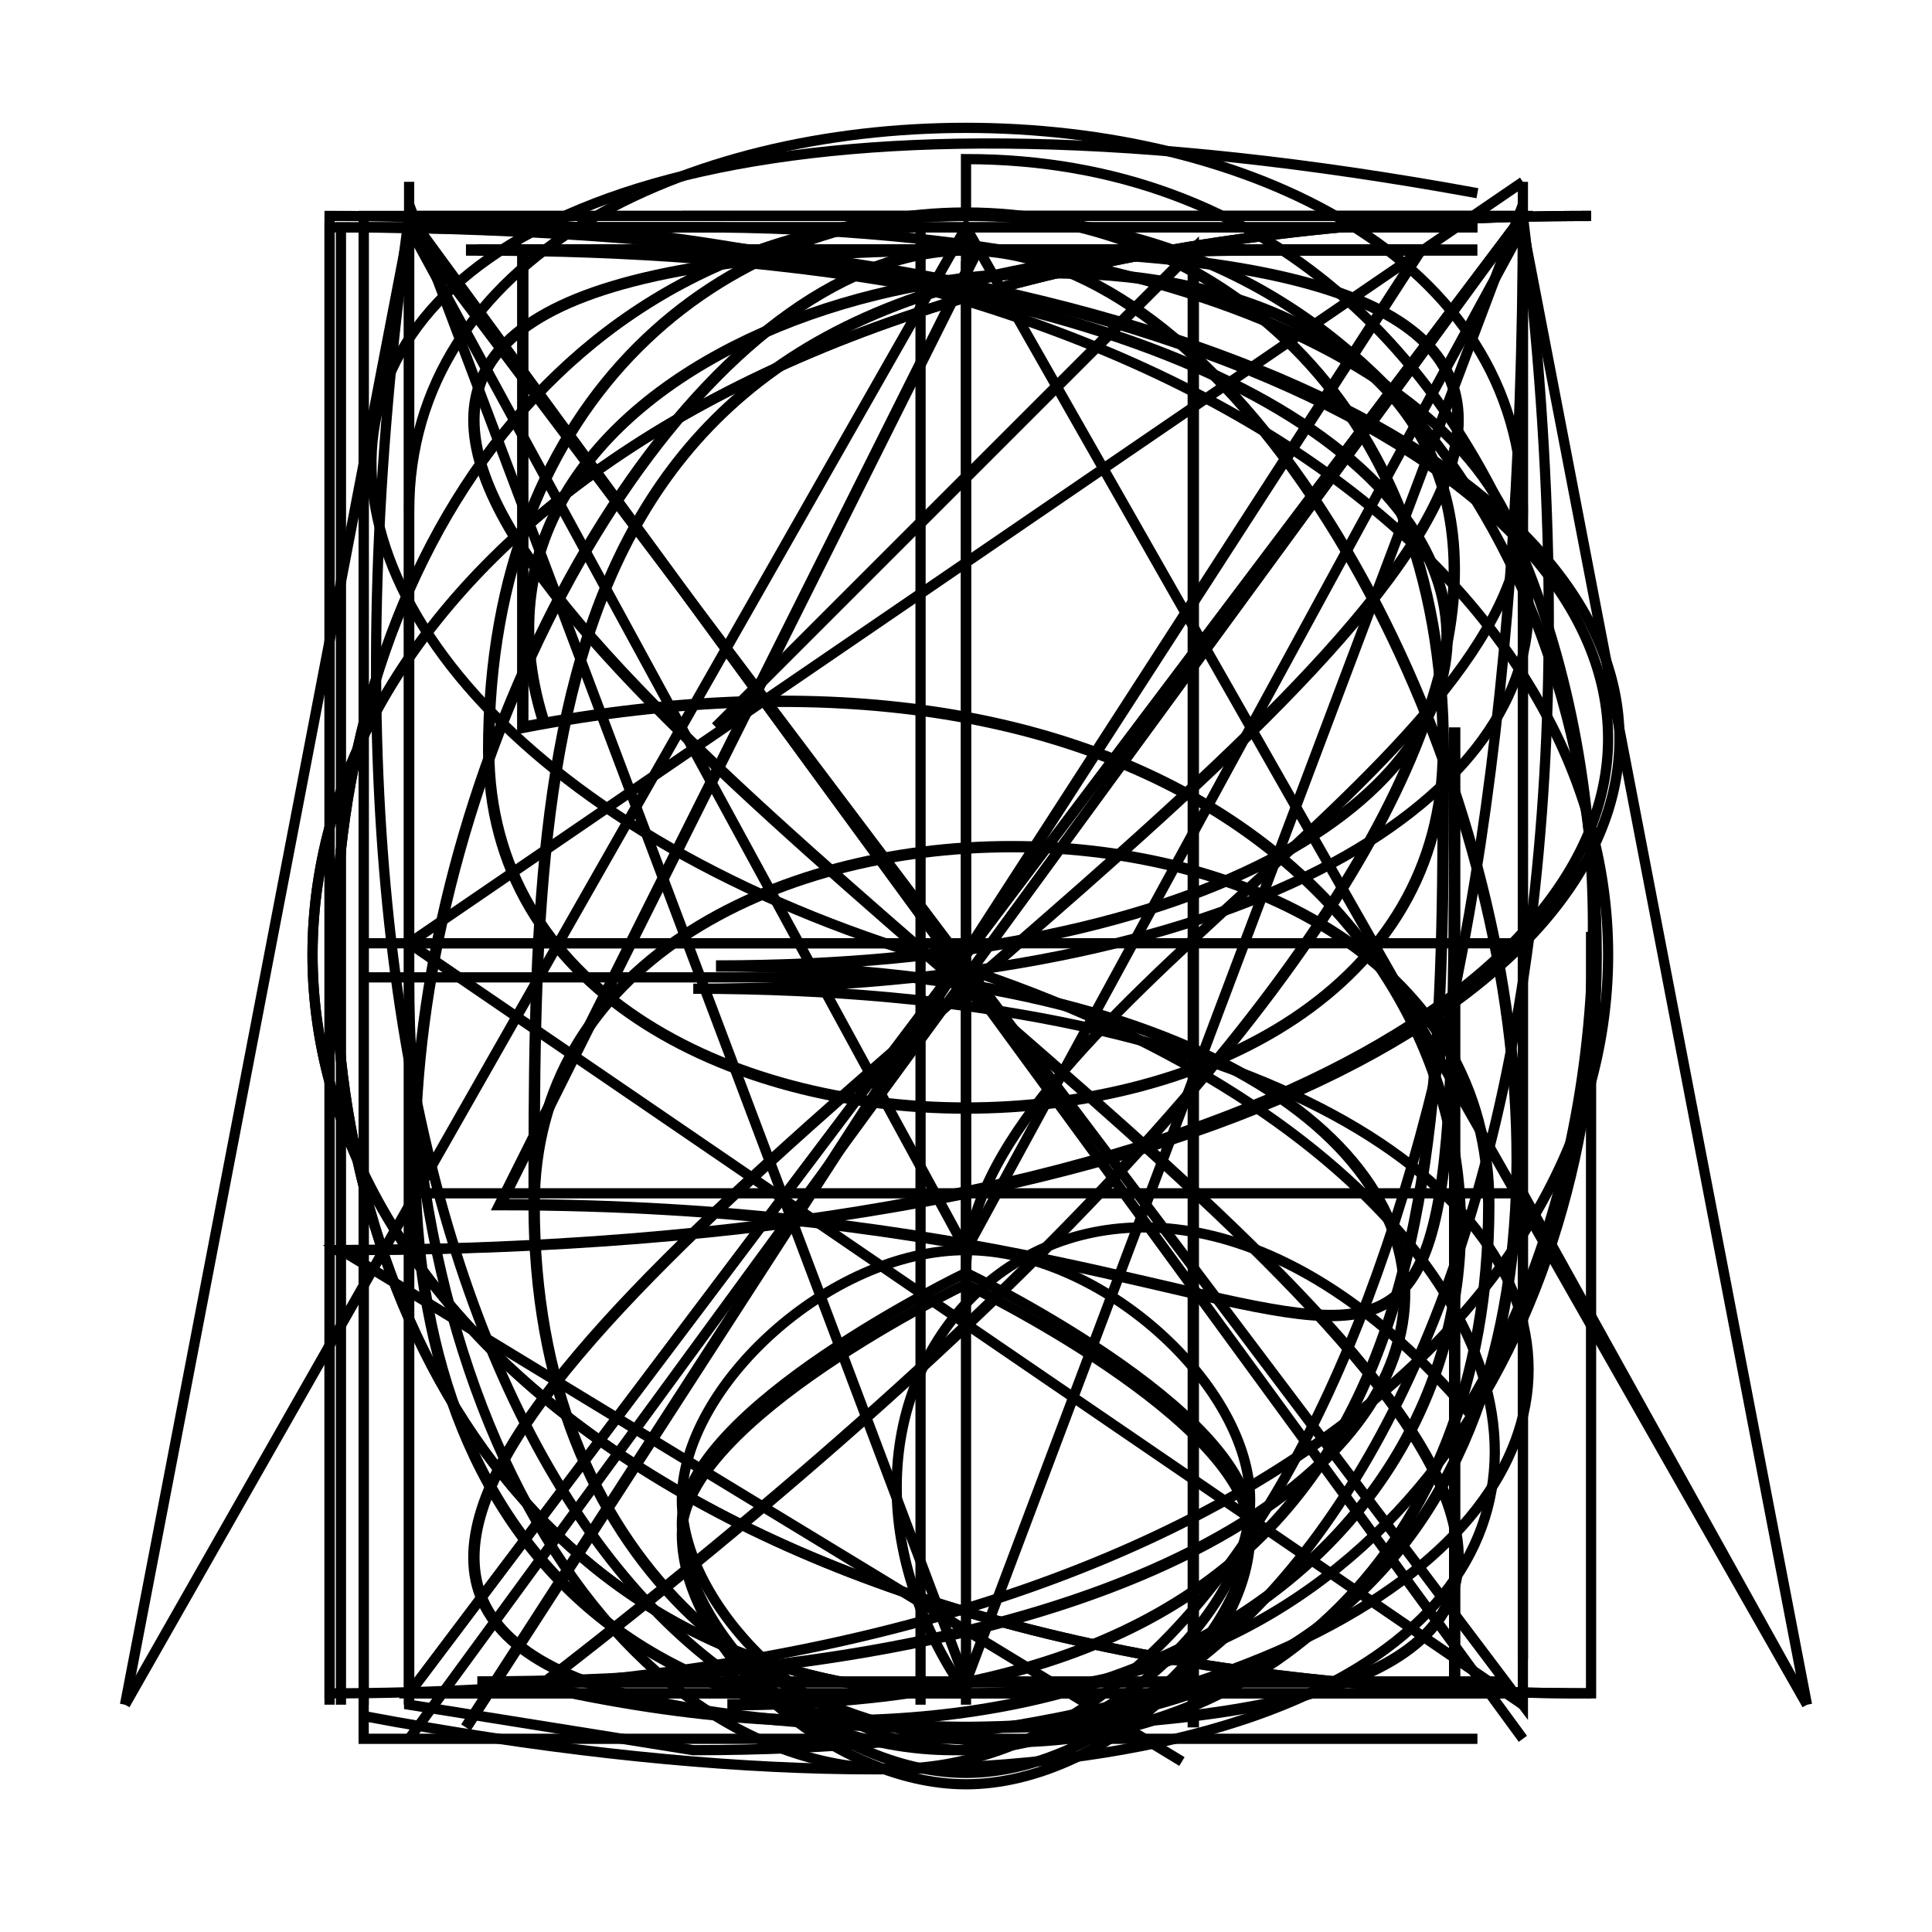
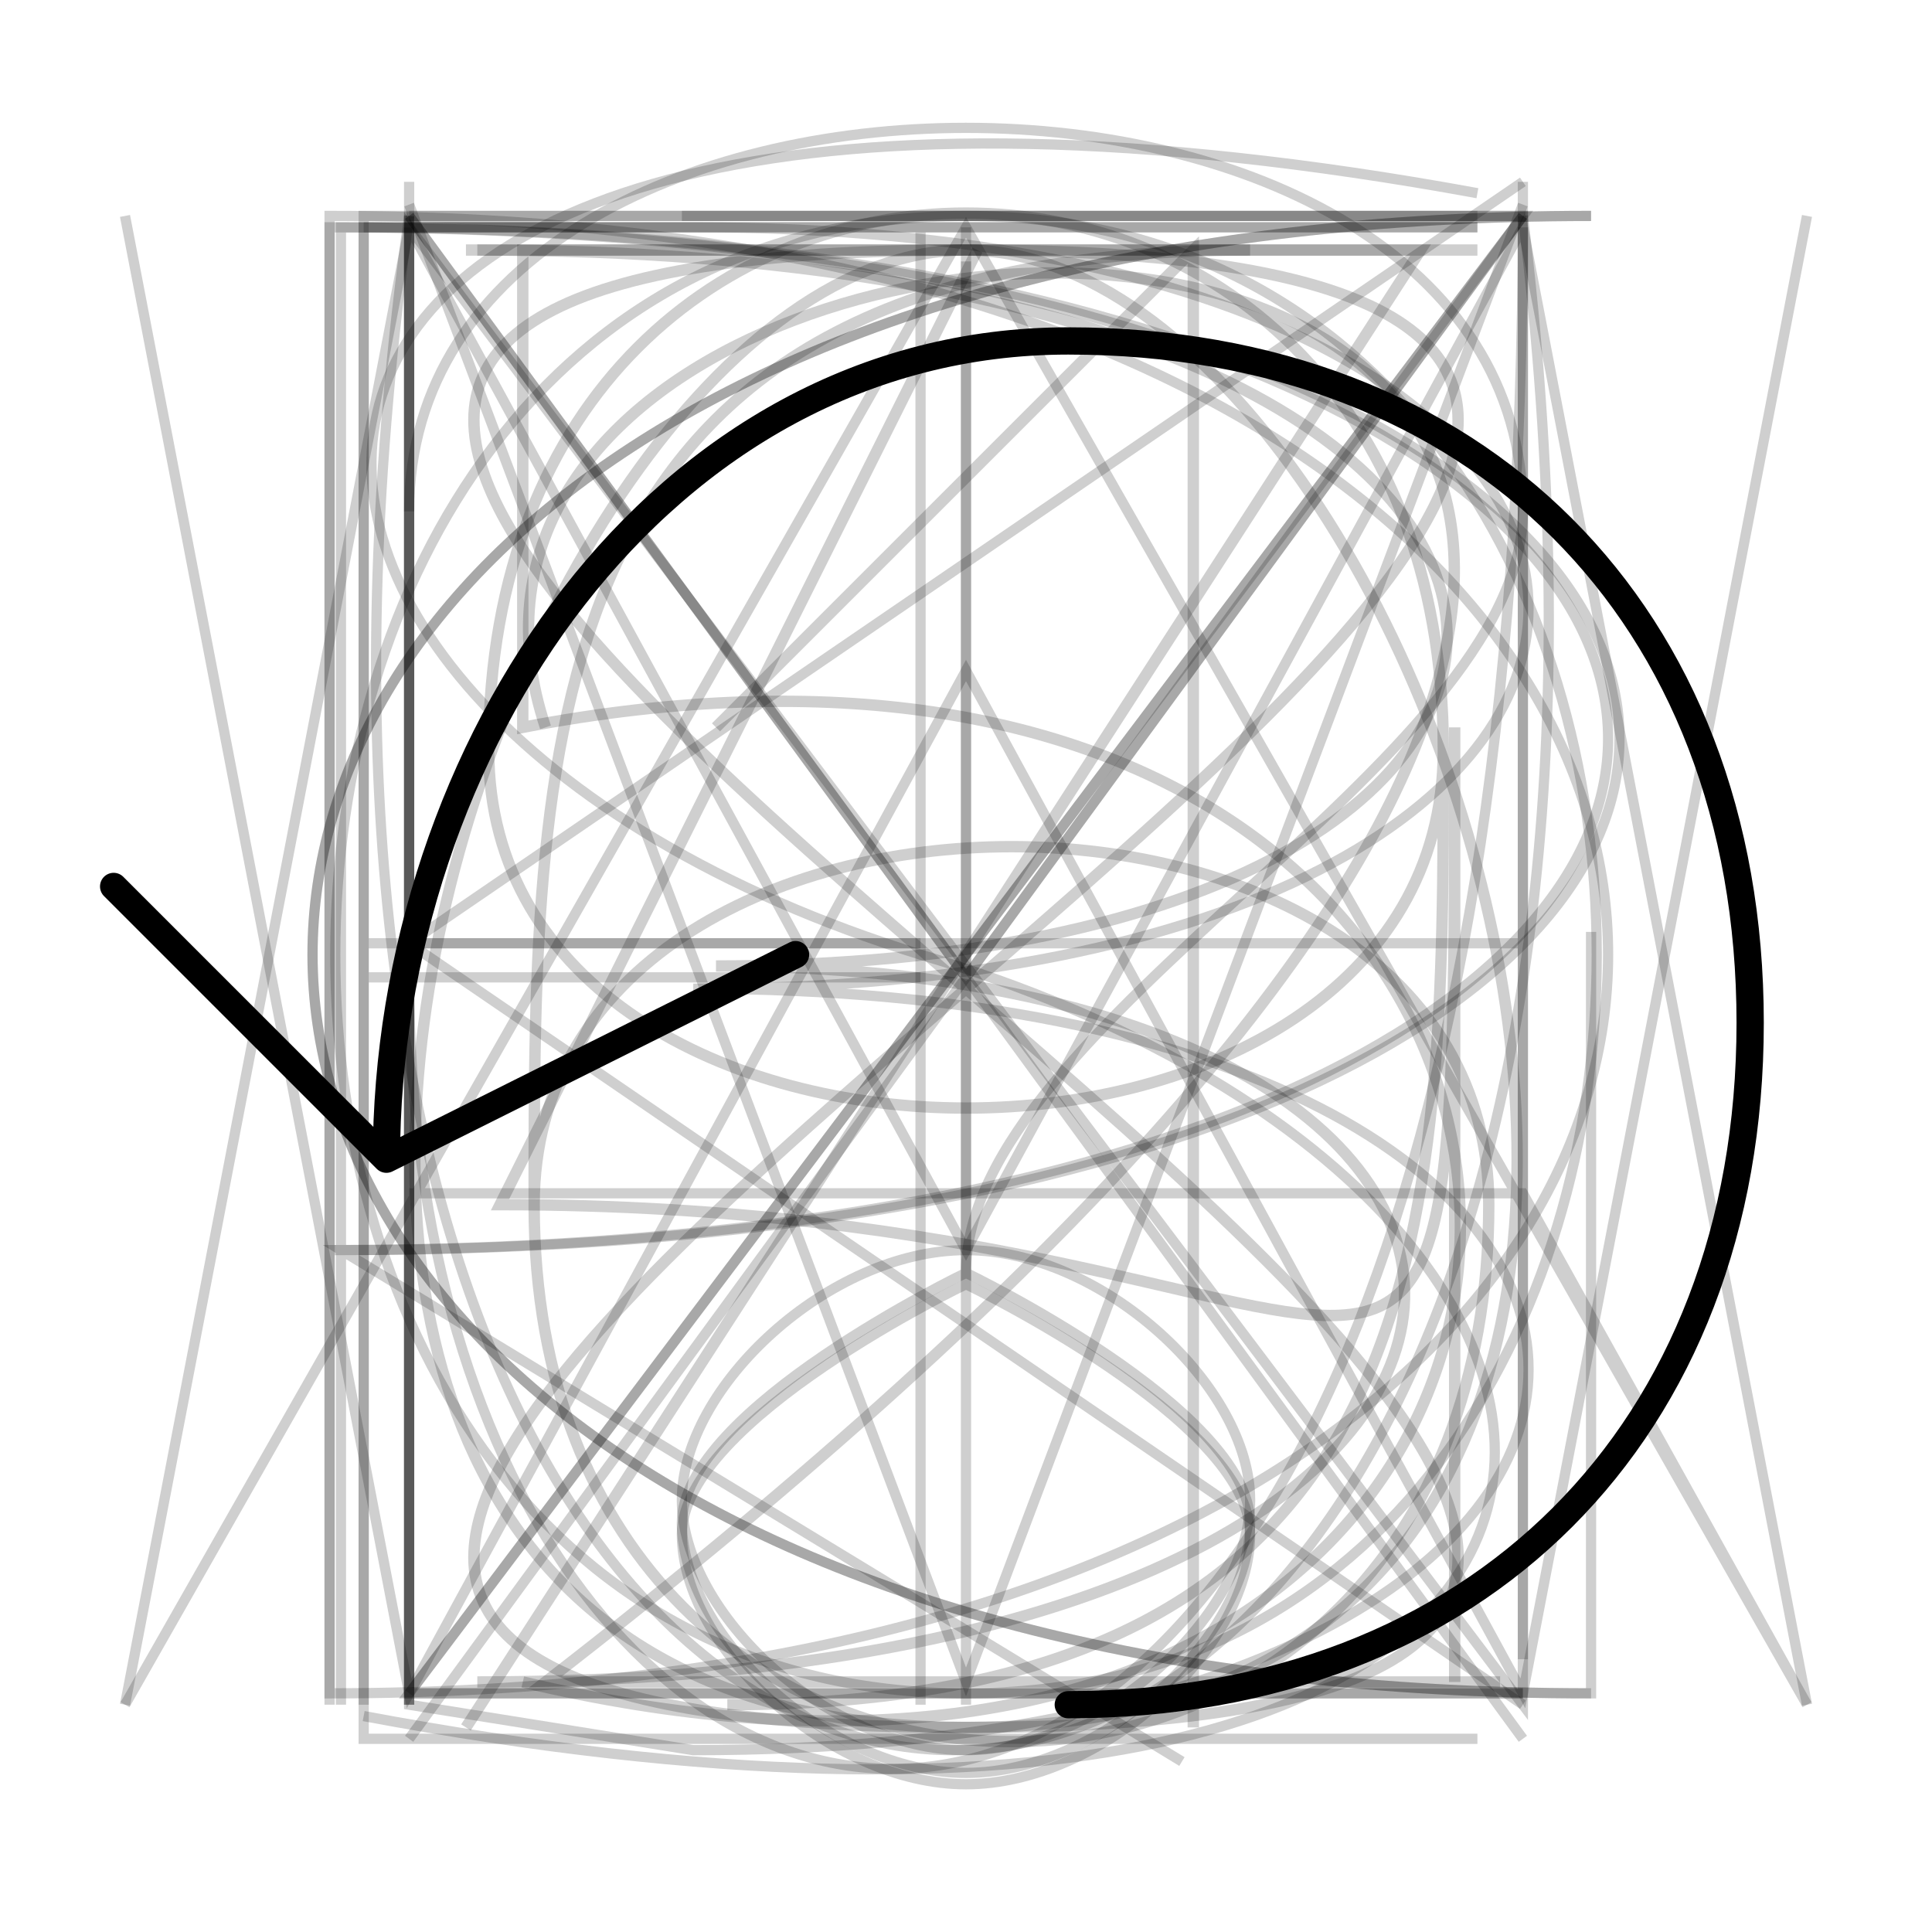
<svg xmlns="http://www.w3.org/2000/svg" id="svg2" width="64" height="64" version="1.1" viewBox="0 0 17 17" xml:space="preserve">
-   <g fill="none">
-     <g stroke="#000" stroke-width=".09">
-       <path id="a" d="m1.1 15 7.4-13 7.4 13-2.5-4.5h-9.8" style="paint-order:markers stroke fill" />
-       <path id="b" d="m3.6 15v-13h2.5c9.8 0 9.8 6.7 0 6.7 9.8 0 9.8 6.7 0 6.7z" style="paint-order:markers stroke fill" />
-       <path id="c" d="m14 1.9c-15 0-15 13 0 13" style="paint-order:markers stroke fill" />
-       <path id="d" d="m2.9 1.9c15 0 15 13 0 13z" style="paint-order:markers stroke fill" />
-       <path id="e" d="m13 1.9h-9.8v6.7h4.9-4.9v6.7h9.8" style="paint-order:markers stroke fill" />
-       <path id="f" d="m13 2h-9.8v13-6.7h4.9" style="paint-order:markers stroke fill" />
-       <path id="g" d="m14 1.9c-15 0-15 13 0 13v-6.7" style="paint-order:markers stroke fill" />
-       <path id="h" d="m3.6 2v13-6.7h9.8v-6.7 13" style="paint-order:markers stroke fill" />
-       <path id="i" d="m8.5 2v13" style="paint-order:markers stroke fill" />
-       <path id="j" d="m6 1.9h7.4c0 18-9.8 16-9.8 6.7" style="paint-order:markers stroke fill" />
-       <path id="k" d="m3.6 15v-6.7l9.8 6.7-9.8-6.7 9.8-6.7-9.8 6.7v-6.7" style="paint-order:markers stroke fill" />
-       <path id="l" d="m3.6 1.9v13h9.8" style="paint-order:markers stroke fill" />
-       <path id="m" d="m1.1 15 2.5-13 4.9 9 4.9-9 2.5 13" style="paint-order:markers stroke fill" />
-       <path id="n" d="m3.6 15v-13l9.8 13v-13" style="paint-order:markers stroke fill" />
-       <path id="o" d="m8.5 1.9c-7.4 0-7.4 13 0 13 7.4 0 7.4-13 0-13z" style="paint-order:markers stroke fill" />
-       <path id="p" d="m2.9 15v-13c15 0 15 9 0 9" style="paint-order:markers stroke fill" />
-       <path id="r" d="m3 15v-13c15 0 15 9 0 9l7.4 4.5" style="paint-order:markers stroke fill" />
-       <path id="s" d="m13 1.7c-12-2.2-12 4.5-4.9 6.7 7.4 2.2 7.4 9-4.9 6.7" style="paint-order:markers stroke fill" />
-       <path id="t" d="m13 2h-4.9v13-13h-4.9" style="paint-order:markers stroke fill" />
-       <path id="u" d="m3.6 1.9c-2.5 18 12 18 9.8 0" style="paint-order:markers stroke fill" />
-       <path id="v" d="m3.6 1.8 4.9 13 4.9-13" style="paint-order:markers stroke fill" />
+   <g fill="none" stroke="#000">
+     <g stroke-width=".09">
+       <path id="a" d="m1.1 15 7.4-13 7.4 13-2.5-4.5h-9.8" opacity=".19" style="paint-order:markers stroke fill" />
+       <path id="b" d="m3.6 15v-13h2.5c9.8 0 9.8 6.7 0 6.7 9.8 0 9.8 6.7 0 6.7z" opacity=".19" style="paint-order:markers stroke fill" />
+       <path id="c" d="m14 1.9c-15 0-15 13 0 13" opacity=".19" style="paint-order:markers stroke fill" />
+       <path id="d" d="m2.9 1.9c15 0 15 13 0 13z" opacity=".19" style="paint-order:markers stroke fill" />
+       <path id="e" d="m13 1.9h-9.8v6.7h4.9-4.9v6.7h9.8" opacity=".19" style="paint-order:markers stroke fill" />
+       <path id="f" d="m13 2h-9.8v13-6.7h4.9" opacity=".19" style="paint-order:markers stroke fill" />
+       <path id="g" d="m14 1.9c-15 0-15 13 0 13v-6.7" opacity=".19" style="paint-order:markers stroke fill" />
+       <path id="h" d="m3.6 2v13-6.7h9.8v-6.7 13" opacity=".19" style="paint-order:markers stroke fill" />
+       <path id="i" d="m8.5 2v13" opacity=".19" style="paint-order:markers stroke fill" />
+       <path id="j" d="m6 1.9h7.4c0 18-9.8 16-9.8 6.7" opacity=".19" style="paint-order:markers stroke fill" />
+       <path id="k" d="m3.6 15v-6.7l9.8 6.7-9.8-6.7 9.8-6.7-9.8 6.7v-6.7" opacity=".19" style="paint-order:markers stroke fill" />
+       <path id="l" d="m3.6 1.9v13h9.8" opacity=".19" style="paint-order:markers stroke fill" />
+       <path id="m" d="m1.1 15 2.5-13 4.9 9 4.9-9 2.5 13" opacity=".19" style="paint-order:markers stroke fill" />
+       <path id="n" d="m3.6 15v-13l9.8 13v-13" opacity=".19" style="paint-order:markers stroke fill" />
+       <path id="o" d="m8.5 1.9c-7.4 0-7.4 13 0 13s7.4-13 0-13z" opacity=".19" style="paint-order:markers stroke fill" />
+       <path id="p" d="m2.9 15v-13c15 0 15 9 0 9" opacity=".19" style="paint-order:markers stroke fill" />
+       <path id="r" d="m3 15v-13c15 0 15 9 0 9l7.4 4.5" opacity=".19" style="paint-order:markers stroke fill" />
+       <path id="s" d="m13 1.7c-12-2.2-12 4.5-4.9 6.7 7.4 2.2 7.4 9-4.9 6.7" opacity=".19" style="paint-order:markers stroke fill" />
+       <path id="t" d="m13 2h-4.9v13-13h-4.9" opacity=".19" style="paint-order:markers stroke fill" />
+       <path id="u" d="m3.6 1.9c-2.5 18 12 18 9.8 0" opacity=".19" style="paint-order:markers stroke fill" />
+       <path id="v" d="m3.6 1.8 4.9 13 4.9-13" opacity=".19" style="paint-order:markers stroke fill" />
+       <path id="x" d="m3.6 1.9 4.9 6.7-4.9 6.7 4.9-6.7 4.9 6.7-4.9-6.7 4.9-6.7" opacity=".19" style="paint-order:markers stroke fill" />
+       <path id="y" d="m3.6 1.9 4.9 6.7 4.9-6.7-9.8 13" opacity=".19" style="paint-order:markers stroke fill" />
+       <path id="z" d="m3.6 1.9h9.8l-9.8 13h9.8" opacity=".19" style="paint-order:markers stroke fill" />
+       <path id="exclamation" d="m8.5 2.3v9s-2.5 1.2-2.5 2.2 1.3 2.2 2.5 2.2 2.5-1.2 2.5-2.2-2.5-2.2-2.5-2.2" opacity=".19" style="paint-order:markers stroke fill" />
+       <path id="question" d="m3.6 4.5c0-4.5 9.8-4.5 9.8 0 0 2.2-4.9 4.5-4.9 6.7 0 0-2.5 1.2-2.5 2.2s1.3 2.2 2.5 2.2 2.5-1.2 2.5-2.2-2.5-2.2-2.5-2.2" opacity=".19" style="paint-order:markers stroke fill" />
+       <path id="period" d="m8.5 11c-1.2 0-2.5 1.2-2.5 2.2s1.3 2.2 2.5 2.2 2.5-1.2 2.5-2.2-1.3-2.2-2.5-2.2z" opacity=".19" style="paint-order:markers stroke fill" />
    </g>
-     <path id="w" d="m8.4 1.8h-15" stroke-width="0" style="paint-order:markers stroke fill" />
-     <g stroke="#000">
-       <g stroke-width=".09">
-         <path id="x" d="m3.6 1.9 4.9 6.7-4.9 6.7 4.9-6.7 4.9 6.7-4.9-6.7 4.9-6.7" style="paint-order:markers stroke fill" />
-         <path id="y" d="m3.6 1.9 4.9 6.7 4.9-6.7-9.8 13" style="paint-order:markers stroke fill" />
-         <path id="z" d="m3.6 1.9h9.8l-9.8 13h9.8" style="paint-order:markers stroke fill" />
-         <path id="exclamation" d="m8.5 2.3v9s-2.5 1.2-2.5 2.2 1.3 2.2 2.5 2.2 2.5-1.2 2.5-2.2-2.5-2.2-2.5-2.2" style="paint-order:markers stroke fill" />
-         <path id="question" d="m3.6 4.5c0-4.5 9.8-4.5 9.8 0 0 2.2-4.9 4.5-4.9 6.7 0 0-2.5 1.2-2.5 2.2s1.3 2.2 2.5 2.2c1.2 0 2.5-1.2 2.5-2.2s-2.5-2.2-2.5-2.2" style="paint-order:markers stroke fill" />
-         <path id="period" d="m8.5 11c-1.2 0-2.5 1.2-2.5 2.2s1.3 2.2 2.5 2.2c1.2 0 2.5-1.2 2.5-2.2s-1.3-2.2-2.5-2.2z" style="paint-order:markers stroke fill" />
-         <path id="q" d="m8.5 1.9c-7.4 0-7.4 13 0 13-2-2.9 1.3-6.1 4.4-2.5 2.4-3.9 0.93-11-4.4-11z" style="paint-order:markers stroke fill" />
-       </g>
-       <g stroke-width=".1">
-         <path id="1" d="m6.3 6.4 4.2-4.2v13" style="paint-order:markers stroke fill" />
-         <path id="2" d="m4.8 6.4c-2.1-6.3 19-6.3 0 8.4h8.4" style="paint-order:markers stroke fill" />
-         <path id="3" d="m4.2 2.2c11 0 11 6.3 2.1 6.3 8.4 0 8.4 6.3-2.1 6.3" style="paint-order:markers stroke fill" />
-         <path id="4" d="m8.6 2.2-4.2 8.4c8.4 0 8.4 4 8.4-4.2v8.4" style="paint-order:markers stroke fill" />
-         <path id="5" d="m13 2.2h-8.4v4.2c11-2.1 11 11 0 8.4" style="paint-order:markers stroke fill" />
-         <path id="6" d="m11 2.2c-6.3 0-6.3 4.2-6.3 8.4 0 6.3 8.4 6.3 8.4 0 0-4.2-8.4-4.2-8.4 0" style="paint-order:markers stroke fill" />
-         <path id="7" d="m4.1 2.2h8.4l-8.4 13" style="paint-order:markers stroke fill" />
-         <path id="8" d="m8.5 2.2c15 0-15 13 0 13 15 8e-6 -15-13 0-13z" style="paint-order:markers stroke fill" />
-         <path id="9" d="m6.4 15c6.3 0 6.3-4.2 6.3-8.4 0-6.3-8.4-6.3-8.4 0 0 4.2 8.4 4.2 8.4 0" style="paint-order:markers stroke fill" />
-         <path id="0" d="m8.5 2.2c-4.2 0-8.4 13 0 13 8.4 8e-6 4.2-13 0-13z" style="paint-order:markers stroke fill" />
-       </g>
+     <g stroke-width=".1">
+       <path id="1" d="m6.3 6.4 4.2-4.2v13" opacity=".19" style="paint-order:markers stroke fill" />
+       <path id="2" d="m4.8 6.4c-2.1-6.3 19-6.3 0 8.4h8.4" opacity=".19" style="paint-order:markers stroke fill" />
+       <path id="3" d="m4.2 2.2c11 0 11 6.3 2.1 6.3 8.4 0 8.4 6.3-2.1 6.3" opacity=".19" style="paint-order:markers stroke fill" />
+       <path id="4" d="m8.6 2.2-4.2 8.4c8.4 0 8.4 4 8.4-4.2v8.4" opacity=".19" style="paint-order:markers stroke fill" />
+       <path id="5" d="m13 2.2h-8.4v4.2c11-2.1 11 11 0 8.4" opacity=".19" style="paint-order:markers stroke fill" />
+       <path id="6" d="m11 2.2c-6.3 0-6.3 4.2-6.3 8.4 0 6.3 8.4 6.3 8.4 0 0-4.2-8.4-4.2-8.4 0" opacity=".19" style="paint-order:markers stroke fill" />
+       <path id="7" d="m4.1 2.2h8.4l-8.4 13" opacity=".19" style="paint-order:markers stroke fill" />
+       <path id="8" d="m8.5 2.2c15 0-15 13 0 13 15 8e-6 -15-13 0-13z" opacity=".19" style="paint-order:markers stroke fill" />
+       <path id="9" d="m6.4 15c6.3 0 6.3-4.2 6.3-8.4 0-6.3-8.4-6.3-8.4 0 0 4.2 8.4 4.2 8.4 0" opacity=".19" style="paint-order:markers stroke fill" />
+       <path id="0" d="m8.5 2.2c-4.2 0-8.4 13 0 13 8.4 8e-6 4.2-13 0-13z" opacity=".19" style="paint-order:markers stroke fill" />
    </g>
+     <path id="w" d="m1.1 1.9 2.5 13 4.9-9 4.9 9 2.5-13" opacity=".19" stroke-width=".09" style="paint-order:markers stroke fill" />
+     <path id="q" d="m9.4 15c3.6 0 6-2.4 6-6 0-3.6-2.4-6-6-6-3.6 0-6 3.6-6 7.2l3.6-1.8-3.6 1.8-2.4-2.4" stroke-linecap="round" stroke-linejoin="round" stroke-width=".24" style="paint-order:fill markers stroke" />
  </g>
</svg>
